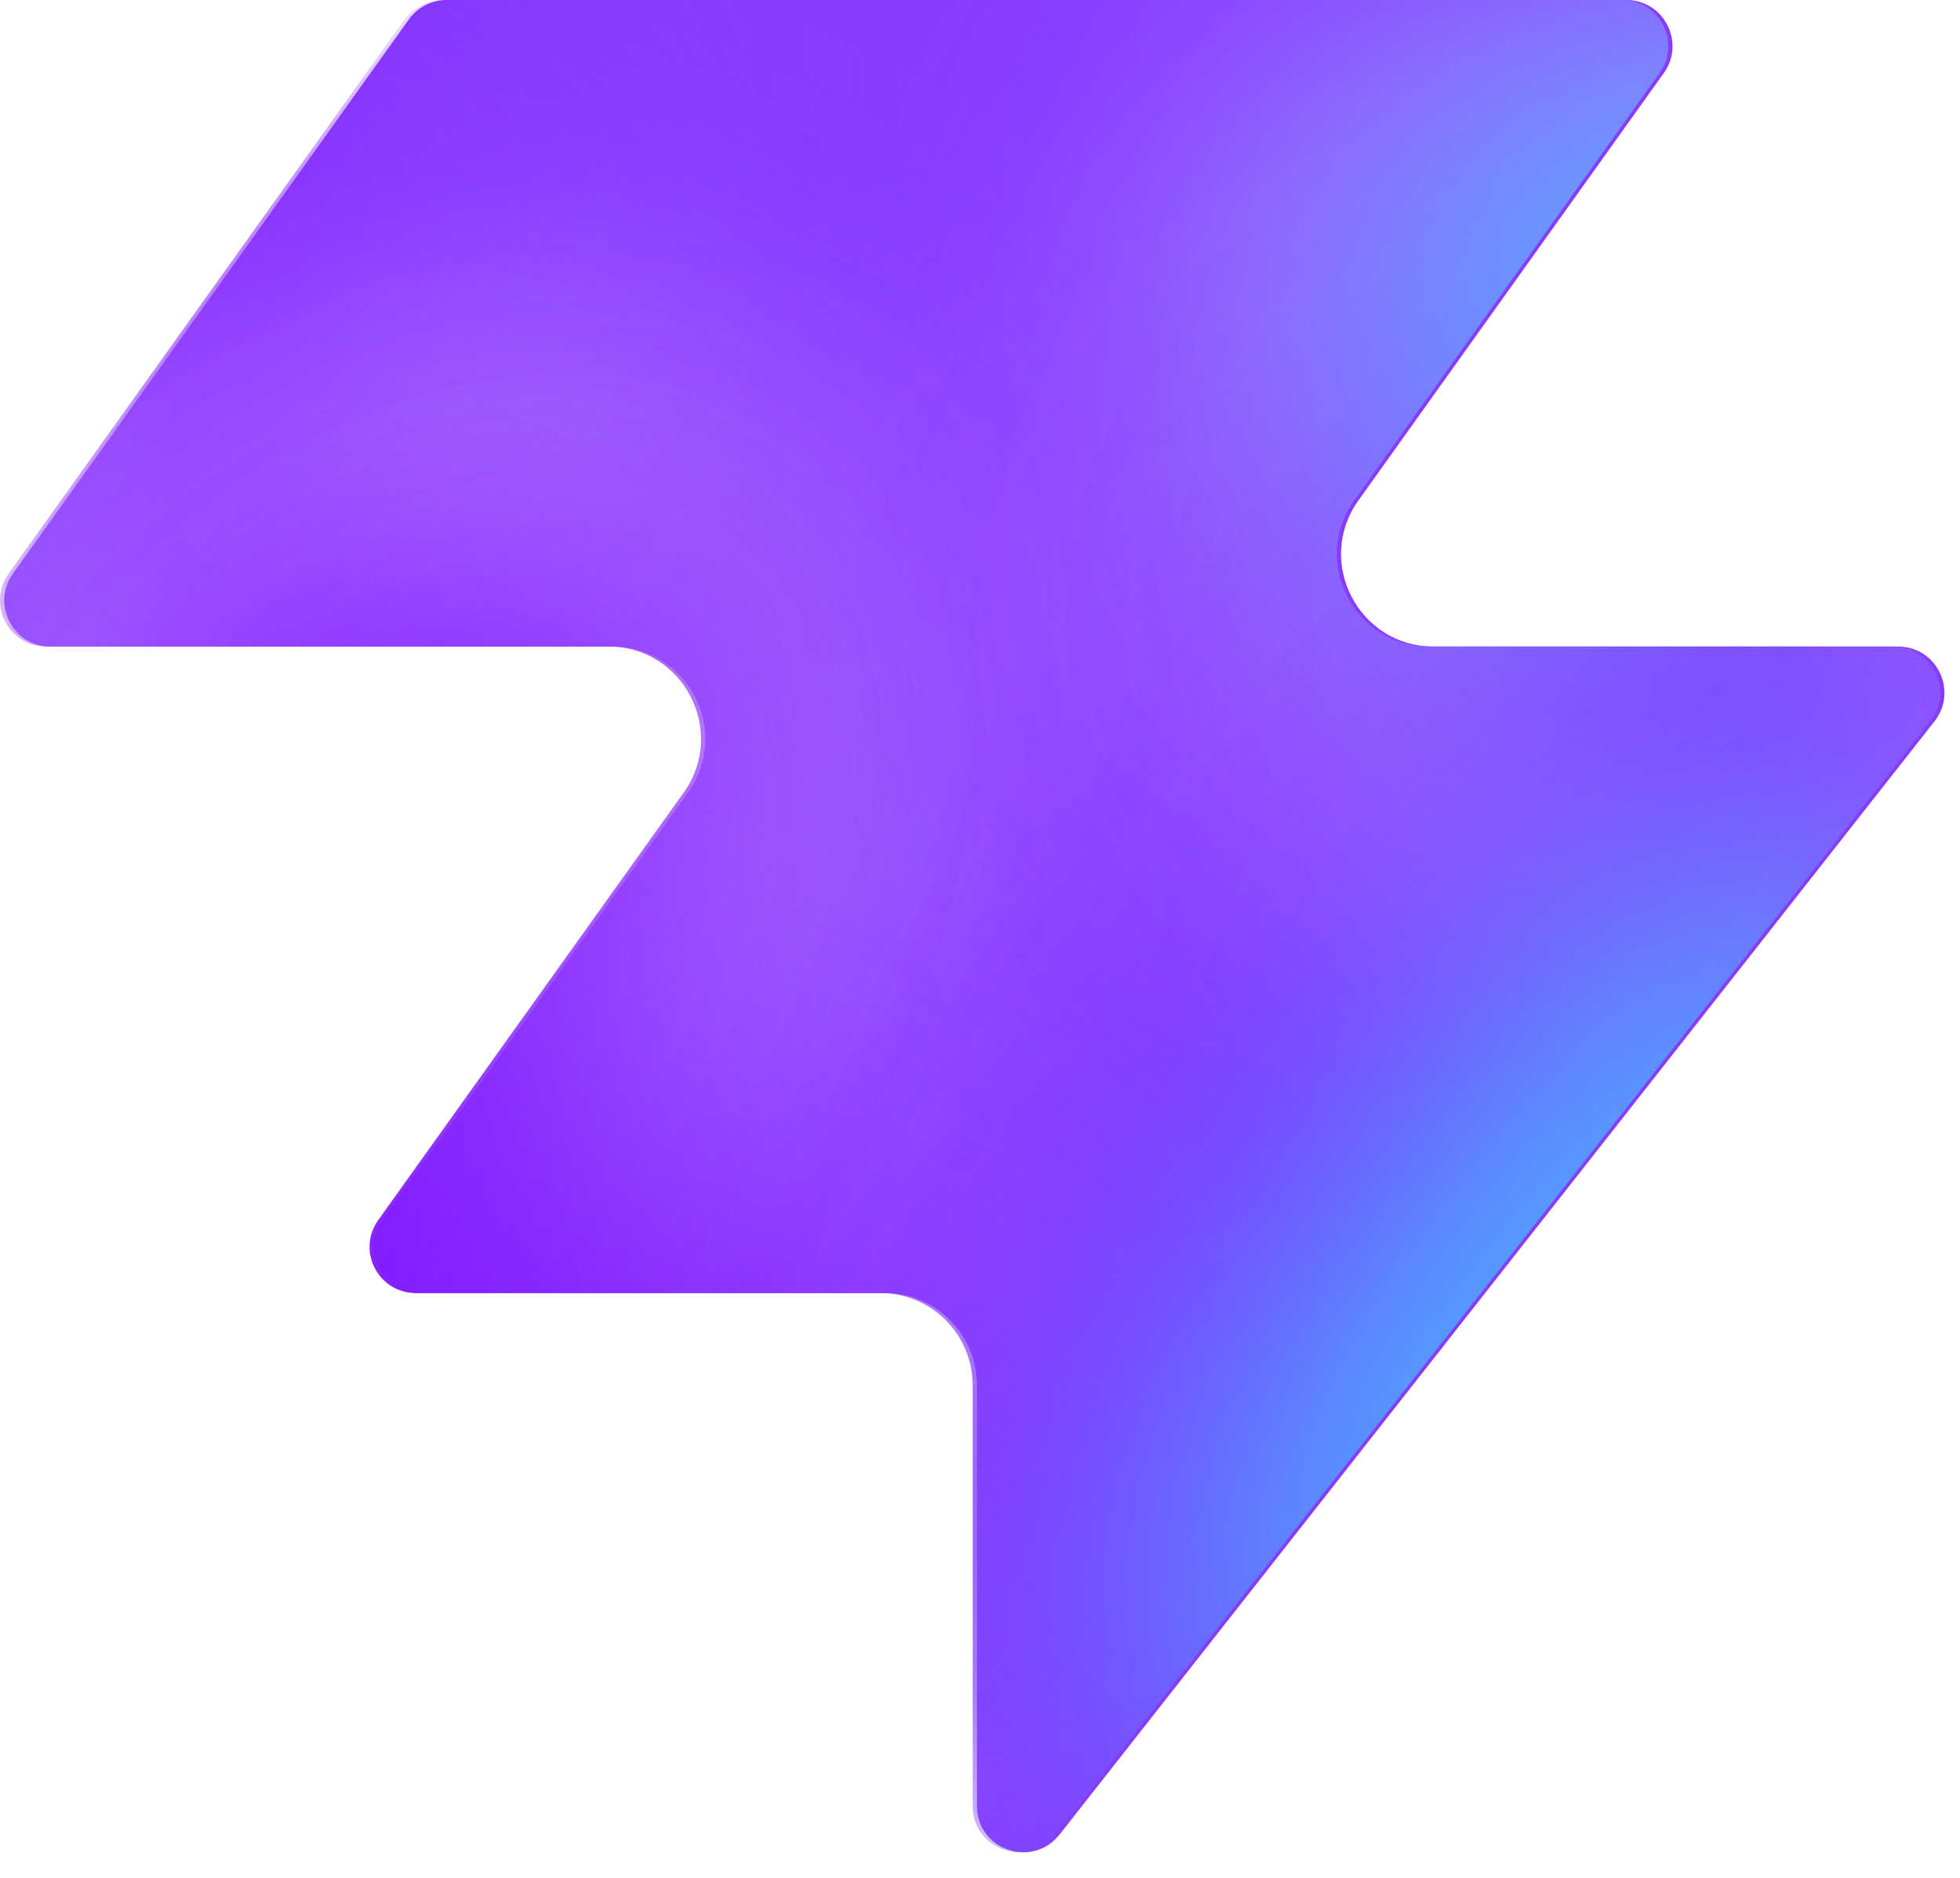
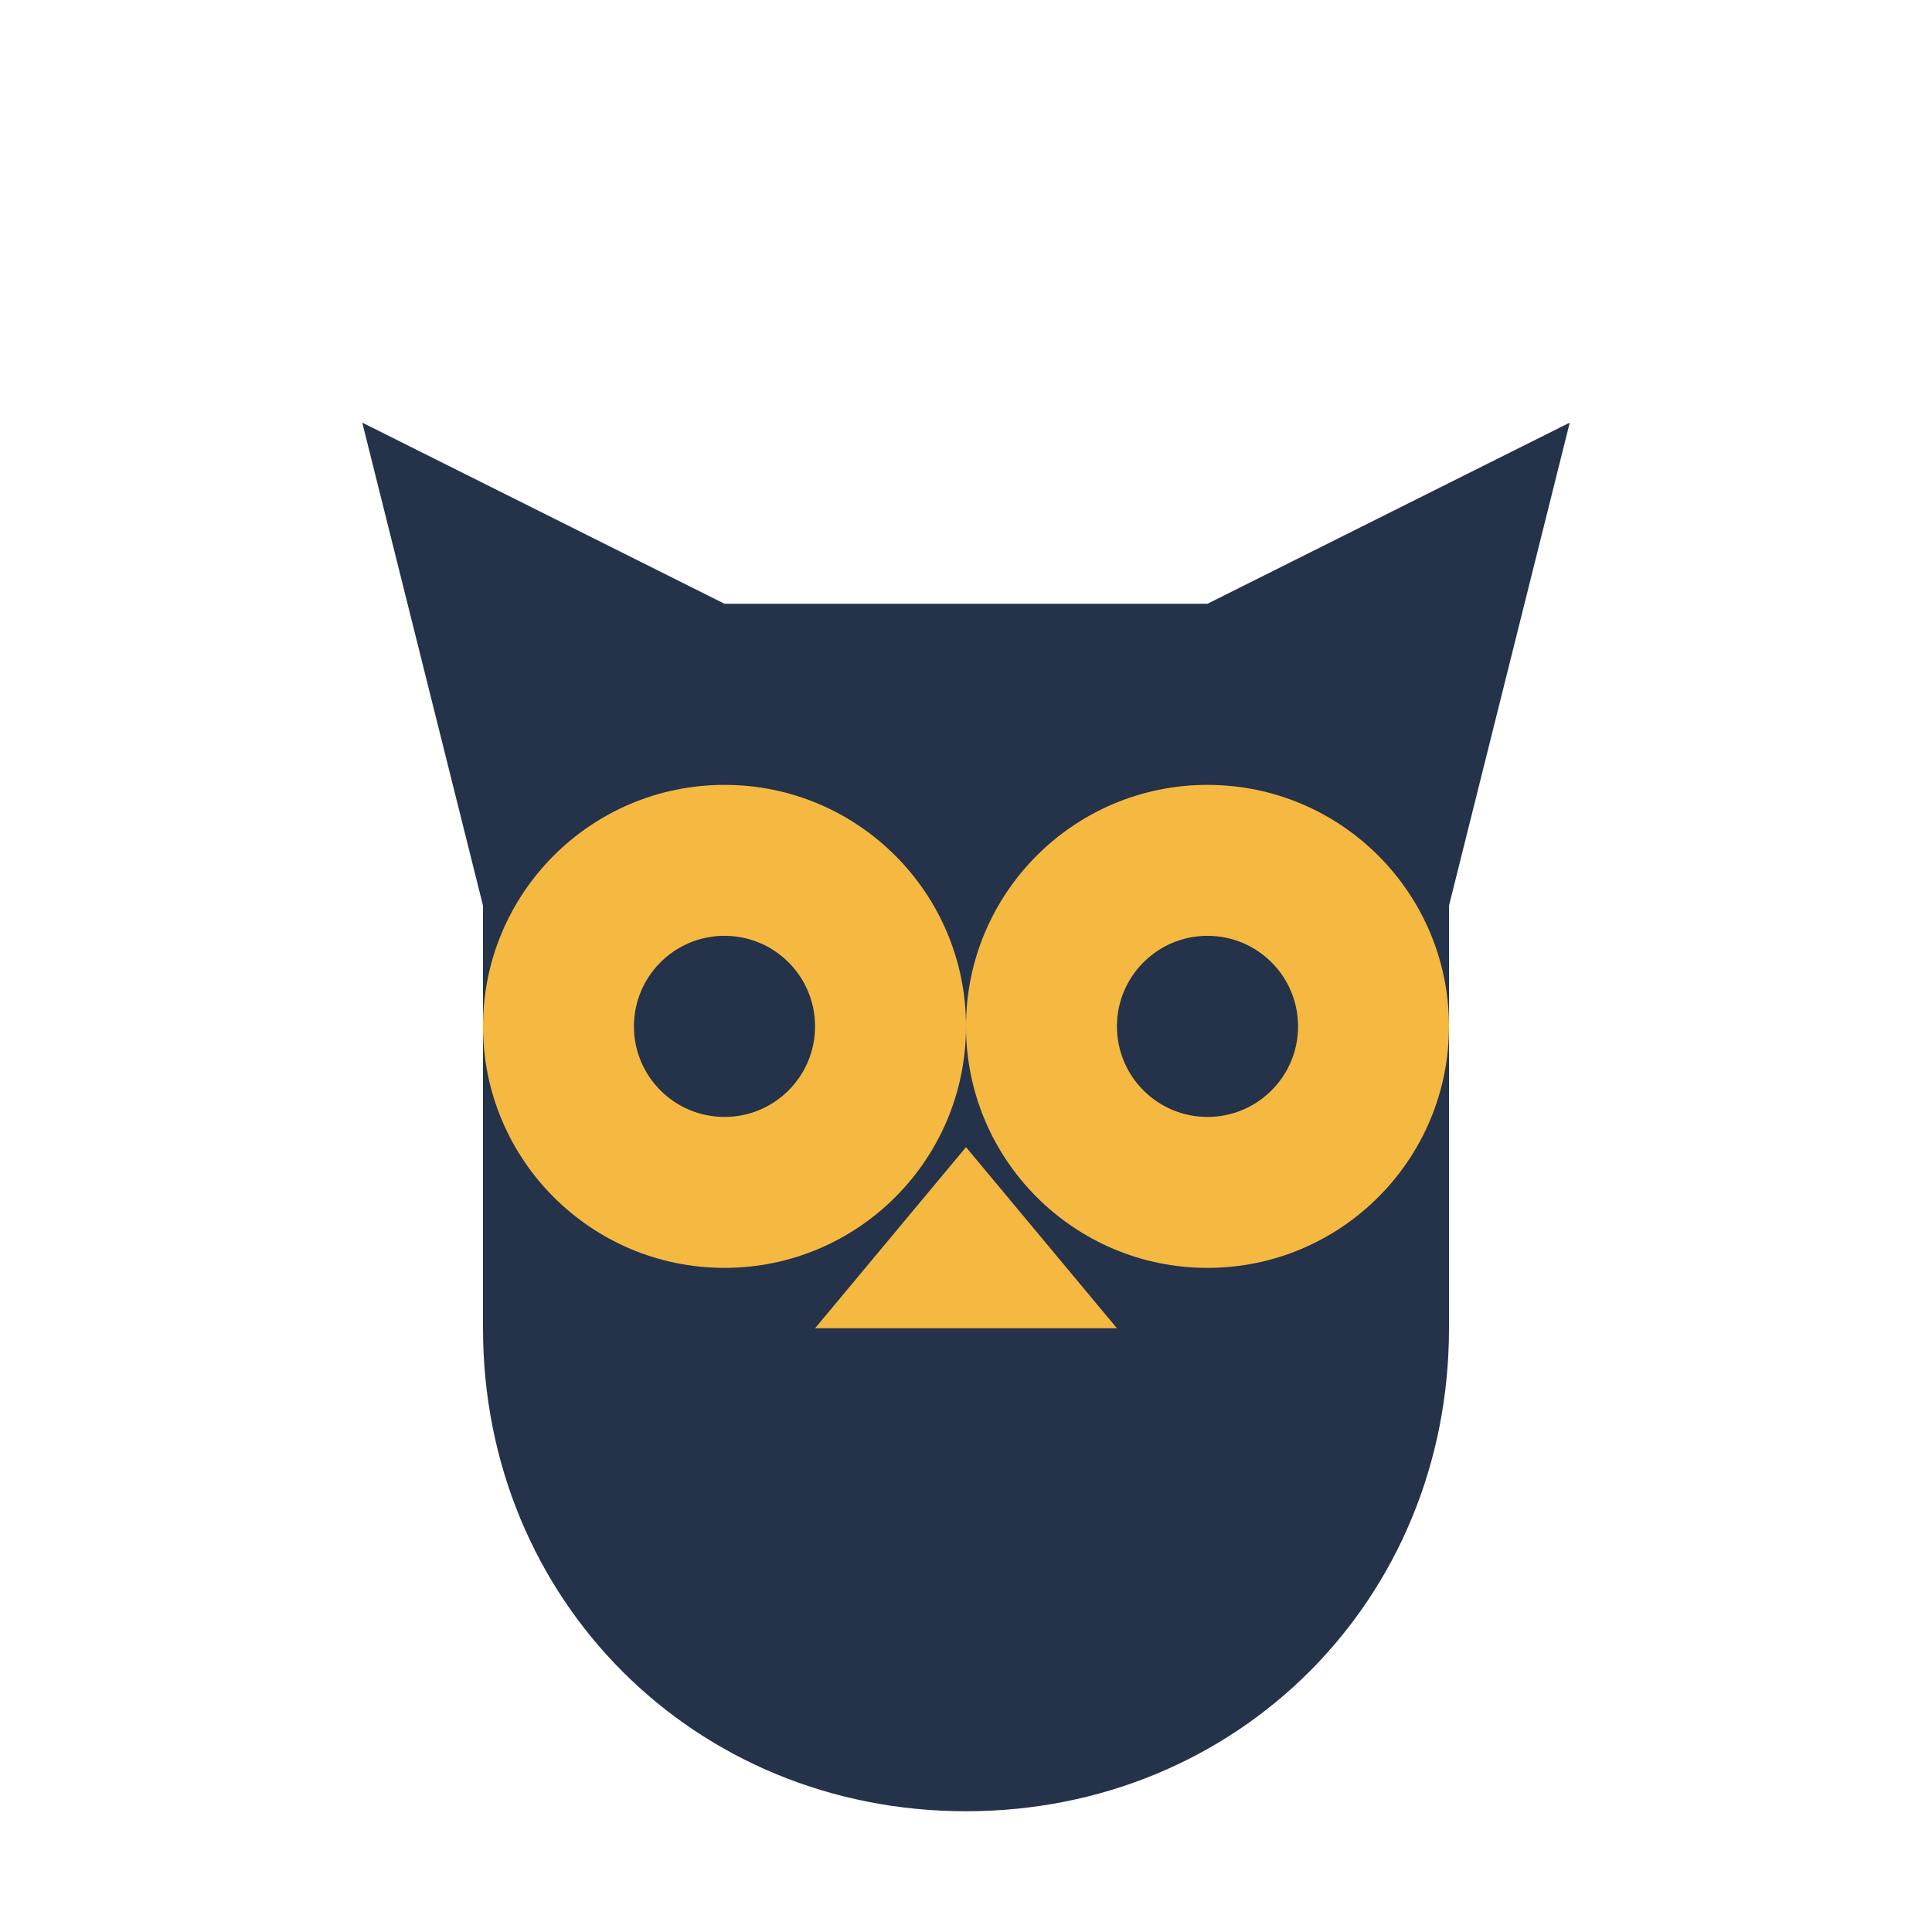
- <svg xmlns="http://www.w3.org/2000/svg" width="48" height="46" fill="none" viewBox="0 0 48 46">
-   <path fill="#863bff" d="M25.946 44.938c-.664.845-2.021.375-2.021-.698V33.937a2.26 2.26 0 0 0-2.262-2.262H10.287c-.92 0-1.456-1.04-.92-1.788l7.48-10.471c1.07-1.497 0-3.578-1.842-3.578H1.237c-.92 0-1.456-1.04-.92-1.788L10.013.474c.214-.297.556-.474.92-.474h28.894c.92 0 1.456 1.04.92 1.788l-7.48 10.471c-1.07 1.498 0 3.579 1.842 3.579h11.377c.943 0 1.473 1.088.89 1.83L25.947 44.94z" style="fill:#863bff;fill:color(display-p3 .525 .23 1);fill-opacity:1" />
-   <mask id="a" width="48" height="46" x="0" y="0" maskUnits="userSpaceOnUse" style="mask-type:alpha">
-     <path fill="#000" d="M25.842 44.938c-.664.844-2.021.375-2.021-.698V33.937a2.26 2.26 0 0 0-2.262-2.262H10.183c-.92 0-1.456-1.04-.92-1.788l7.48-10.471c1.07-1.498 0-3.579-1.842-3.579H1.133c-.92 0-1.456-1.04-.92-1.787L9.91.473c.214-.297.556-.474.92-.474h28.894c.92 0 1.456 1.04.92 1.788l-7.48 10.471c-1.07 1.498 0 3.578 1.842 3.578h11.377c.943 0 1.473 1.088.89 1.832L25.843 44.94z" style="fill:#000;fill-opacity:1" />
-   </mask>
-   <g mask="url(#a)">
-     <g filter="url(#b)">
-       <ellipse cx="5.508" cy="14.704" fill="#ede6ff" rx="5.508" ry="14.704" style="fill:#ede6ff;fill:color(display-p3 .927 .903 1);fill-opacity:1" transform="matrix(.00324 1 1 -.00324 -4.47 31.516)" />
-     </g>
-     <g filter="url(#c)">
-       <ellipse cx="10.399" cy="29.851" fill="#ede6ff" rx="10.399" ry="29.851" style="fill:#ede6ff;fill:color(display-p3 .927 .903 1);fill-opacity:1" transform="matrix(.00324 1 1 -.00324 -39.328 7.883)" />
-     </g>
-     <g filter="url(#d)">
-       <ellipse cx="5.508" cy="30.487" fill="#7e14ff" rx="5.508" ry="30.487" style="fill:#7e14ff;fill:color(display-p3 .492 .077 1);fill-opacity:1" transform="rotate(89.814 -25.913 -14.639)scale(1 -1)" />
-     </g>
-     <g filter="url(#e)">
-       <ellipse cx="5.508" cy="30.599" fill="#7e14ff" rx="5.508" ry="30.599" style="fill:#7e14ff;fill:color(display-p3 .492 .077 1);fill-opacity:1" transform="rotate(89.814 -32.644 -3.334)scale(1 -1)" />
-     </g>
-     <g filter="url(#f)">
-       <ellipse cx="5.508" cy="30.599" fill="#7e14ff" rx="5.508" ry="30.599" style="fill:#7e14ff;fill:color(display-p3 .492 .077 1);fill-opacity:1" transform="matrix(.00324 1 1 -.00324 -34.34 30.47)" />
-     </g>
-     <g filter="url(#g)">
-       <ellipse cx="14.072" cy="22.078" fill="#ede6ff" rx="14.072" ry="22.078" style="fill:#ede6ff;fill:color(display-p3 .927 .903 1);fill-opacity:1" transform="rotate(93.35 24.506 48.493)scale(-1 1)" />
-     </g>
-     <g filter="url(#h)">
-       <ellipse cx="3.47" cy="21.501" fill="#7e14ff" rx="3.47" ry="21.501" style="fill:#7e14ff;fill:color(display-p3 .492 .077 1);fill-opacity:1" transform="rotate(89.009 28.708 47.59)scale(-1 1)" />
-     </g>
-     <g filter="url(#i)">
-       <ellipse cx="3.47" cy="21.501" fill="#7e14ff" rx="3.47" ry="21.501" style="fill:#7e14ff;fill:color(display-p3 .492 .077 1);fill-opacity:1" transform="rotate(89.009 28.708 47.59)scale(-1 1)" />
-     </g>
-     <g filter="url(#j)">
-       <ellipse cx=".387" cy="8.972" fill="#7e14ff" rx="4.407" ry="29.108" style="fill:#7e14ff;fill:color(display-p3 .492 .077 1);fill-opacity:1" transform="rotate(39.51 .387 8.972)" />
-     </g>
-     <g filter="url(#k)">
-       <ellipse cx="47.523" cy="-6.092" fill="#7e14ff" rx="4.407" ry="29.108" style="fill:#7e14ff;fill:color(display-p3 .492 .077 1);fill-opacity:1" transform="rotate(37.892 47.523 -6.092)" />
-     </g>
-     <g filter="url(#l)">
-       <ellipse cx="41.412" cy="6.333" fill="#47bfff" rx="5.971" ry="9.665" style="fill:#47bfff;fill:color(display-p3 .28 .748 1);fill-opacity:1" transform="rotate(37.892 41.412 6.333)" />
-     </g>
-     <g filter="url(#m)">
-       <ellipse cx="-1.879" cy="38.332" fill="#7e14ff" rx="4.407" ry="29.108" style="fill:#7e14ff;fill:color(display-p3 .492 .077 1);fill-opacity:1" transform="rotate(37.892 -1.88 38.332)" />
-     </g>
-     <g filter="url(#n)">
-       <ellipse cx="-1.879" cy="38.332" fill="#7e14ff" rx="4.407" ry="29.108" style="fill:#7e14ff;fill:color(display-p3 .492 .077 1);fill-opacity:1" transform="rotate(37.892 -1.88 38.332)" />
-     </g>
-     <g filter="url(#o)">
-       <ellipse cx="35.651" cy="29.907" fill="#7e14ff" rx="4.407" ry="29.108" style="fill:#7e14ff;fill:color(display-p3 .492 .077 1);fill-opacity:1" transform="rotate(37.892 35.651 29.907)" />
-     </g>
-     <g filter="url(#p)">
-       <ellipse cx="38.418" cy="32.4" fill="#47bfff" rx="5.971" ry="15.297" style="fill:#47bfff;fill:color(display-p3 .28 .748 1);fill-opacity:1" transform="rotate(37.892 38.418 32.4)" />
-     </g>
-   </g>
-   <defs>
-     <filter id="b" width="60.045" height="41.654" x="-19.77" y="16.149" color-interpolation-filters="sRGB" filterUnits="userSpaceOnUse">
-       <feFlood flood-opacity="0" result="BackgroundImageFix" />
-       <feBlend in="SourceGraphic" in2="BackgroundImageFix" result="shape" />
-       <feGaussianBlur result="effect1_foregroundBlur_2002_17158" stdDeviation="7.659" />
-     </filter>
-     <filter id="c" width="90.34" height="51.437" x="-54.613" y="-7.533" color-interpolation-filters="sRGB" filterUnits="userSpaceOnUse">
-       <feFlood flood-opacity="0" result="BackgroundImageFix" />
-       <feBlend in="SourceGraphic" in2="BackgroundImageFix" result="shape" />
-       <feGaussianBlur result="effect1_foregroundBlur_2002_17158" stdDeviation="7.659" />
-     </filter>
-     <filter id="d" width="79.355" height="29.4" x="-49.64" y="2.03" color-interpolation-filters="sRGB" filterUnits="userSpaceOnUse">
-       <feFlood flood-opacity="0" result="BackgroundImageFix" />
-       <feBlend in="SourceGraphic" in2="BackgroundImageFix" result="shape" />
-       <feGaussianBlur result="effect1_foregroundBlur_2002_17158" stdDeviation="4.596" />
-     </filter>
-     <filter id="e" width="79.579" height="29.4" x="-45.045" y="20.029" color-interpolation-filters="sRGB" filterUnits="userSpaceOnUse">
-       <feFlood flood-opacity="0" result="BackgroundImageFix" />
-       <feBlend in="SourceGraphic" in2="BackgroundImageFix" result="shape" />
-       <feGaussianBlur result="effect1_foregroundBlur_2002_17158" stdDeviation="4.596" />
-     </filter>
-     <filter id="f" width="79.579" height="29.4" x="-43.513" y="21.178" color-interpolation-filters="sRGB" filterUnits="userSpaceOnUse">
-       <feFlood flood-opacity="0" result="BackgroundImageFix" />
-       <feBlend in="SourceGraphic" in2="BackgroundImageFix" result="shape" />
-       <feGaussianBlur result="effect1_foregroundBlur_2002_17158" stdDeviation="4.596" />
-     </filter>
-     <filter id="g" width="74.749" height="58.852" x="15.756" y="-17.901" color-interpolation-filters="sRGB" filterUnits="userSpaceOnUse">
-       <feFlood flood-opacity="0" result="BackgroundImageFix" />
-       <feBlend in="SourceGraphic" in2="BackgroundImageFix" result="shape" />
-       <feGaussianBlur result="effect1_foregroundBlur_2002_17158" stdDeviation="7.659" />
-     </filter>
-     <filter id="h" width="61.377" height="25.362" x="23.548" y="2.284" color-interpolation-filters="sRGB" filterUnits="userSpaceOnUse">
-       <feFlood flood-opacity="0" result="BackgroundImageFix" />
-       <feBlend in="SourceGraphic" in2="BackgroundImageFix" result="shape" />
-       <feGaussianBlur result="effect1_foregroundBlur_2002_17158" stdDeviation="4.596" />
-     </filter>
-     <filter id="i" width="61.377" height="25.362" x="23.548" y="2.284" color-interpolation-filters="sRGB" filterUnits="userSpaceOnUse">
-       <feFlood flood-opacity="0" result="BackgroundImageFix" />
-       <feBlend in="SourceGraphic" in2="BackgroundImageFix" result="shape" />
-       <feGaussianBlur result="effect1_foregroundBlur_2002_17158" stdDeviation="4.596" />
-     </filter>
-     <filter id="j" width="56.045" height="63.649" x="-27.636" y="-22.853" color-interpolation-filters="sRGB" filterUnits="userSpaceOnUse">
-       <feFlood flood-opacity="0" result="BackgroundImageFix" />
-       <feBlend in="SourceGraphic" in2="BackgroundImageFix" result="shape" />
-       <feGaussianBlur result="effect1_foregroundBlur_2002_17158" stdDeviation="4.596" />
-     </filter>
-     <filter id="k" width="54.814" height="64.646" x="20.116" y="-38.415" color-interpolation-filters="sRGB" filterUnits="userSpaceOnUse">
-       <feFlood flood-opacity="0" result="BackgroundImageFix" />
-       <feBlend in="SourceGraphic" in2="BackgroundImageFix" result="shape" />
-       <feGaussianBlur result="effect1_foregroundBlur_2002_17158" stdDeviation="4.596" />
-     </filter>
-     <filter id="l" width="33.541" height="35.313" x="24.641" y="-11.323" color-interpolation-filters="sRGB" filterUnits="userSpaceOnUse">
-       <feFlood flood-opacity="0" result="BackgroundImageFix" />
-       <feBlend in="SourceGraphic" in2="BackgroundImageFix" result="shape" />
-       <feGaussianBlur result="effect1_foregroundBlur_2002_17158" stdDeviation="4.596" />
-     </filter>
-     <filter id="m" width="54.814" height="64.646" x="-29.286" y="6.009" color-interpolation-filters="sRGB" filterUnits="userSpaceOnUse">
-       <feFlood flood-opacity="0" result="BackgroundImageFix" />
-       <feBlend in="SourceGraphic" in2="BackgroundImageFix" result="shape" />
-       <feGaussianBlur result="effect1_foregroundBlur_2002_17158" stdDeviation="4.596" />
-     </filter>
-     <filter id="n" width="54.814" height="64.646" x="-29.286" y="6.009" color-interpolation-filters="sRGB" filterUnits="userSpaceOnUse">
-       <feFlood flood-opacity="0" result="BackgroundImageFix" />
-       <feBlend in="SourceGraphic" in2="BackgroundImageFix" result="shape" />
-       <feGaussianBlur result="effect1_foregroundBlur_2002_17158" stdDeviation="4.596" />
-     </filter>
-     <filter id="o" width="54.814" height="64.646" x="8.244" y="-2.416" color-interpolation-filters="sRGB" filterUnits="userSpaceOnUse">
-       <feFlood flood-opacity="0" result="BackgroundImageFix" />
-       <feBlend in="SourceGraphic" in2="BackgroundImageFix" result="shape" />
-       <feGaussianBlur result="effect1_foregroundBlur_2002_17158" stdDeviation="4.596" />
-     </filter>
-     <filter id="p" width="39.409" height="43.623" x="18.713" y="10.588" color-interpolation-filters="sRGB" filterUnits="userSpaceOnUse">
-       <feFlood flood-opacity="0" result="BackgroundImageFix" />
-       <feBlend in="SourceGraphic" in2="BackgroundImageFix" result="shape" />
-       <feGaussianBlur result="effect1_foregroundBlur_2002_17158" stdDeviation="4.596" />
-     </filter>
-   </defs>
+ <svg xmlns="http://www.w3.org/2000/svg" viewBox="0 0 64 64" role="img" aria-label="OWL">
+   <path fill="#24324a" d="M12 14 24 20h16l12-6-4 16v14c0 9-7 16-16 16S16 53 16 44V30z" />
+   <circle cx="24" cy="34" r="8" fill="#f5b942" />
+   <circle cx="40" cy="34" r="8" fill="#f5b942" />
+   <circle cx="24" cy="34" r="3" fill="#24324a" />
+   <circle cx="40" cy="34" r="3" fill="#24324a" />
+   <path fill="#f5b942" d="m32 38 5 6H27z" />
</svg>
